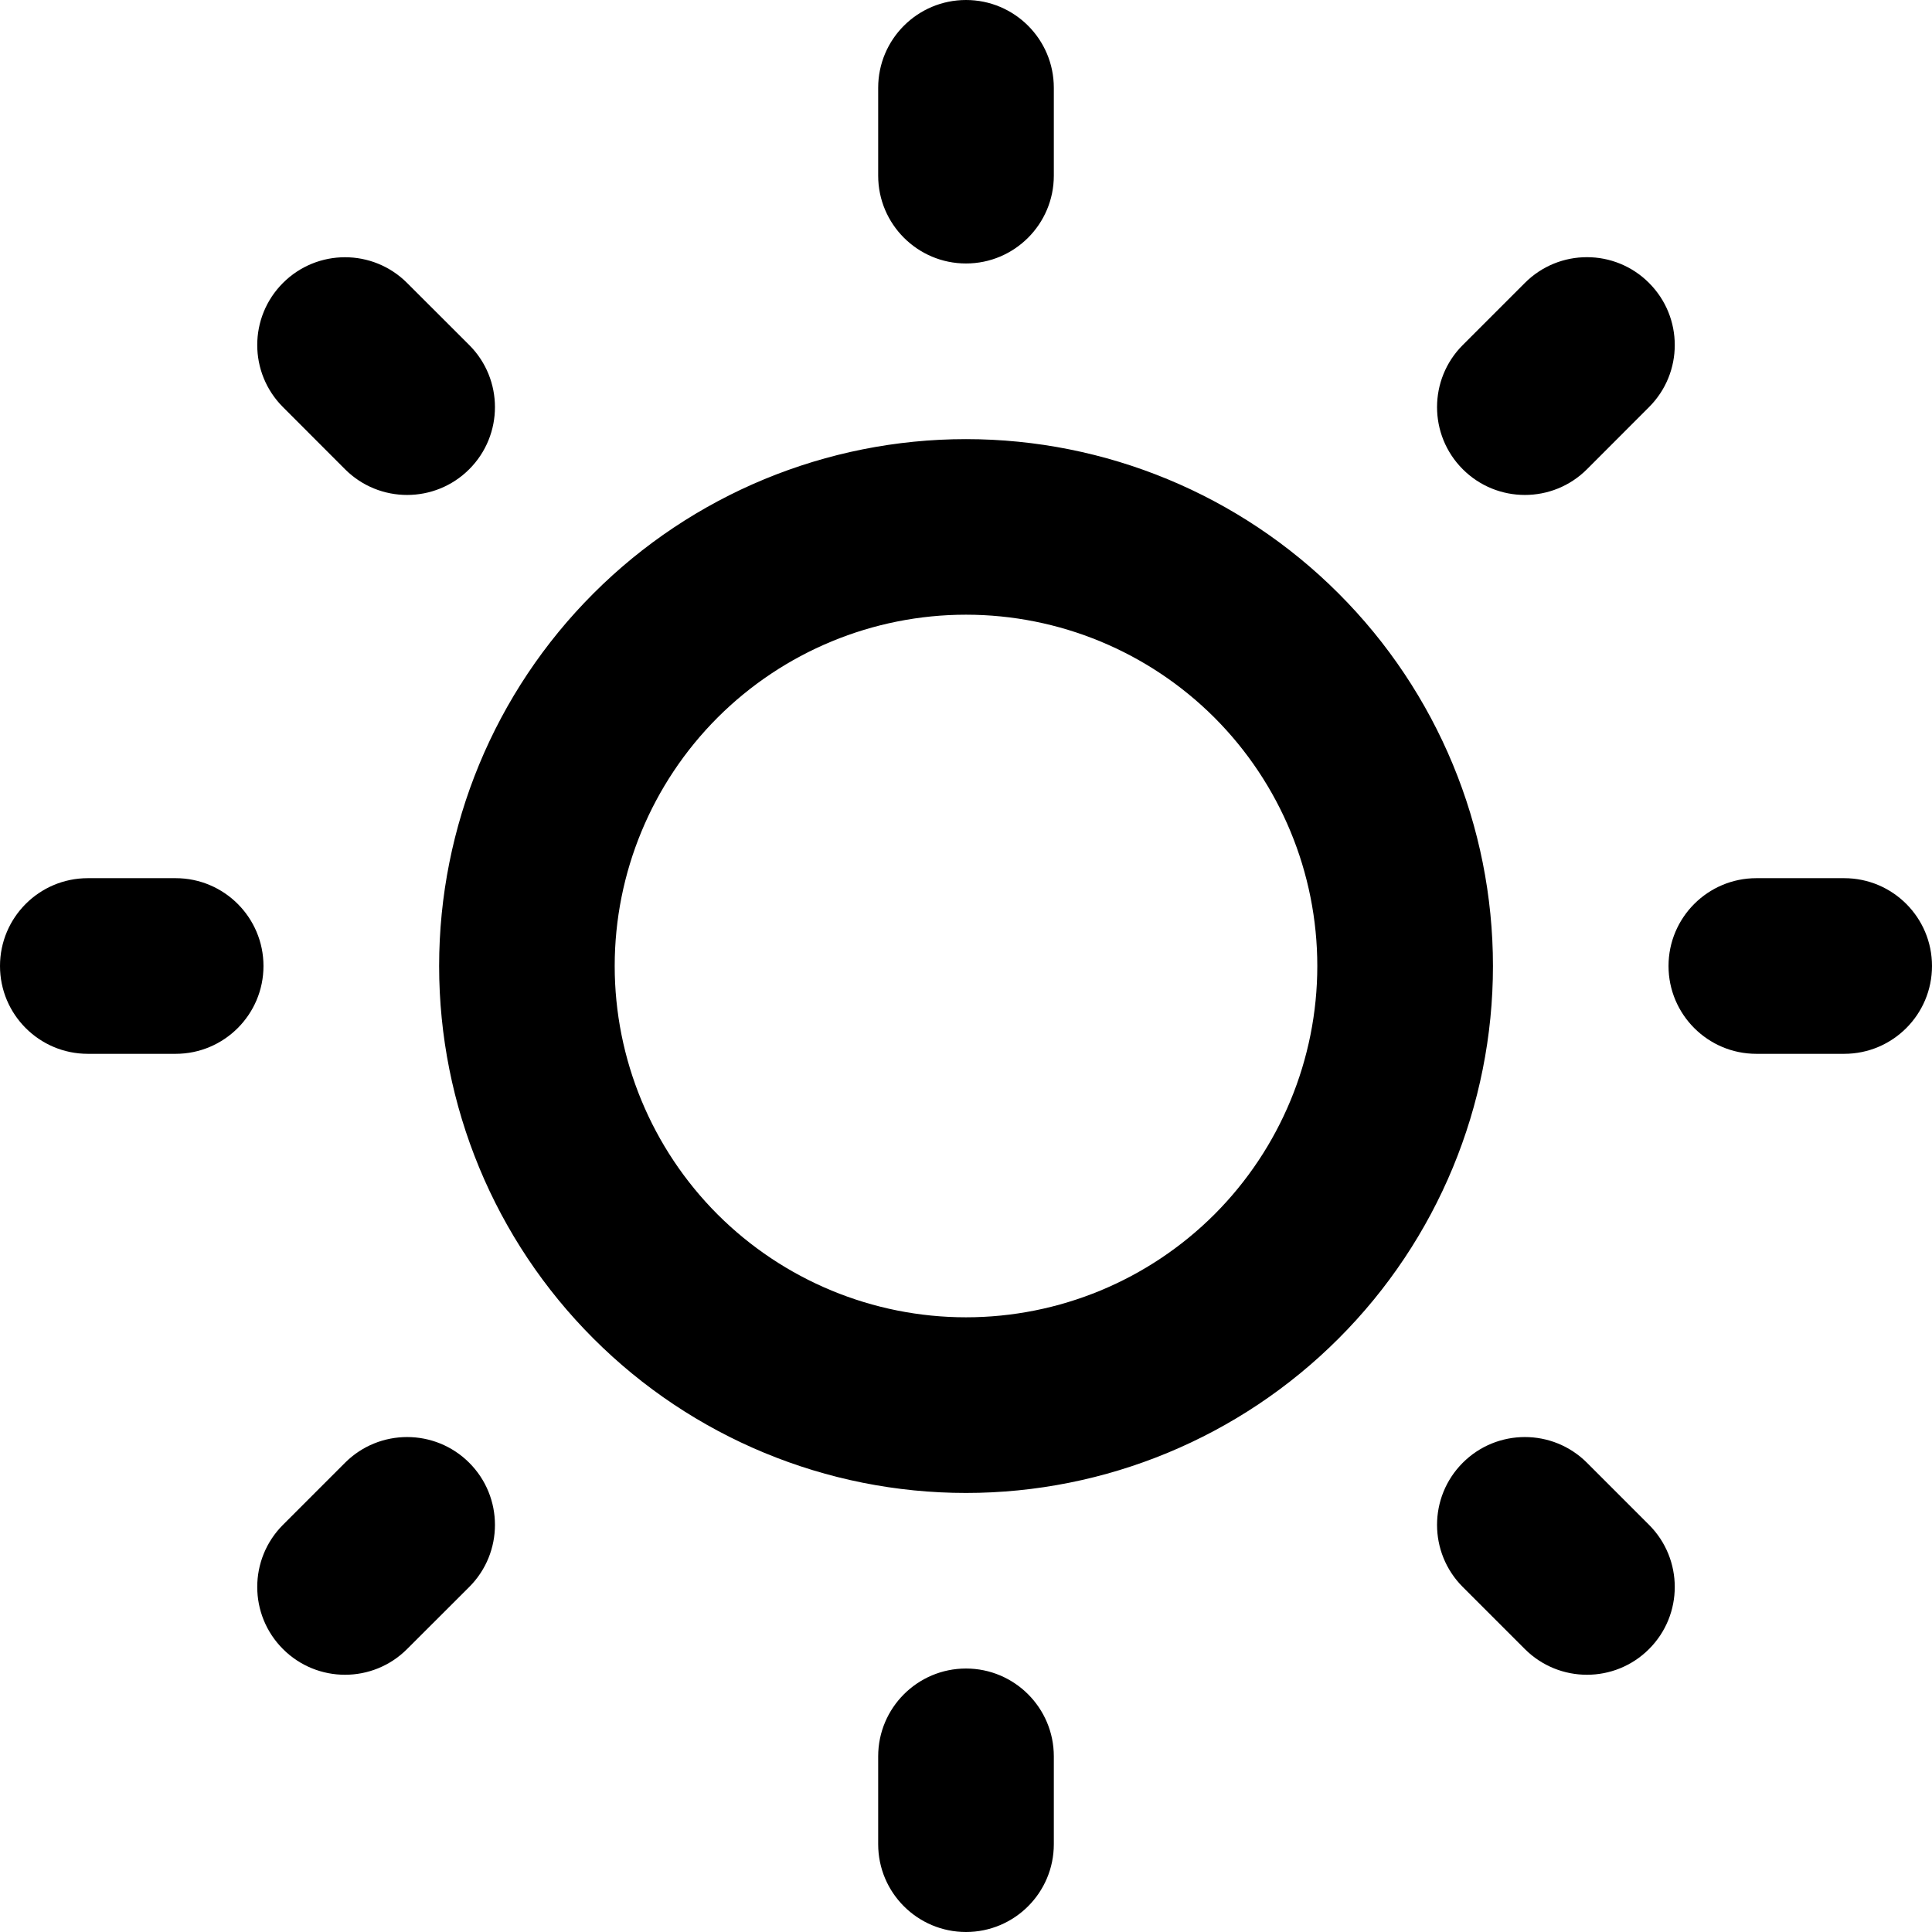
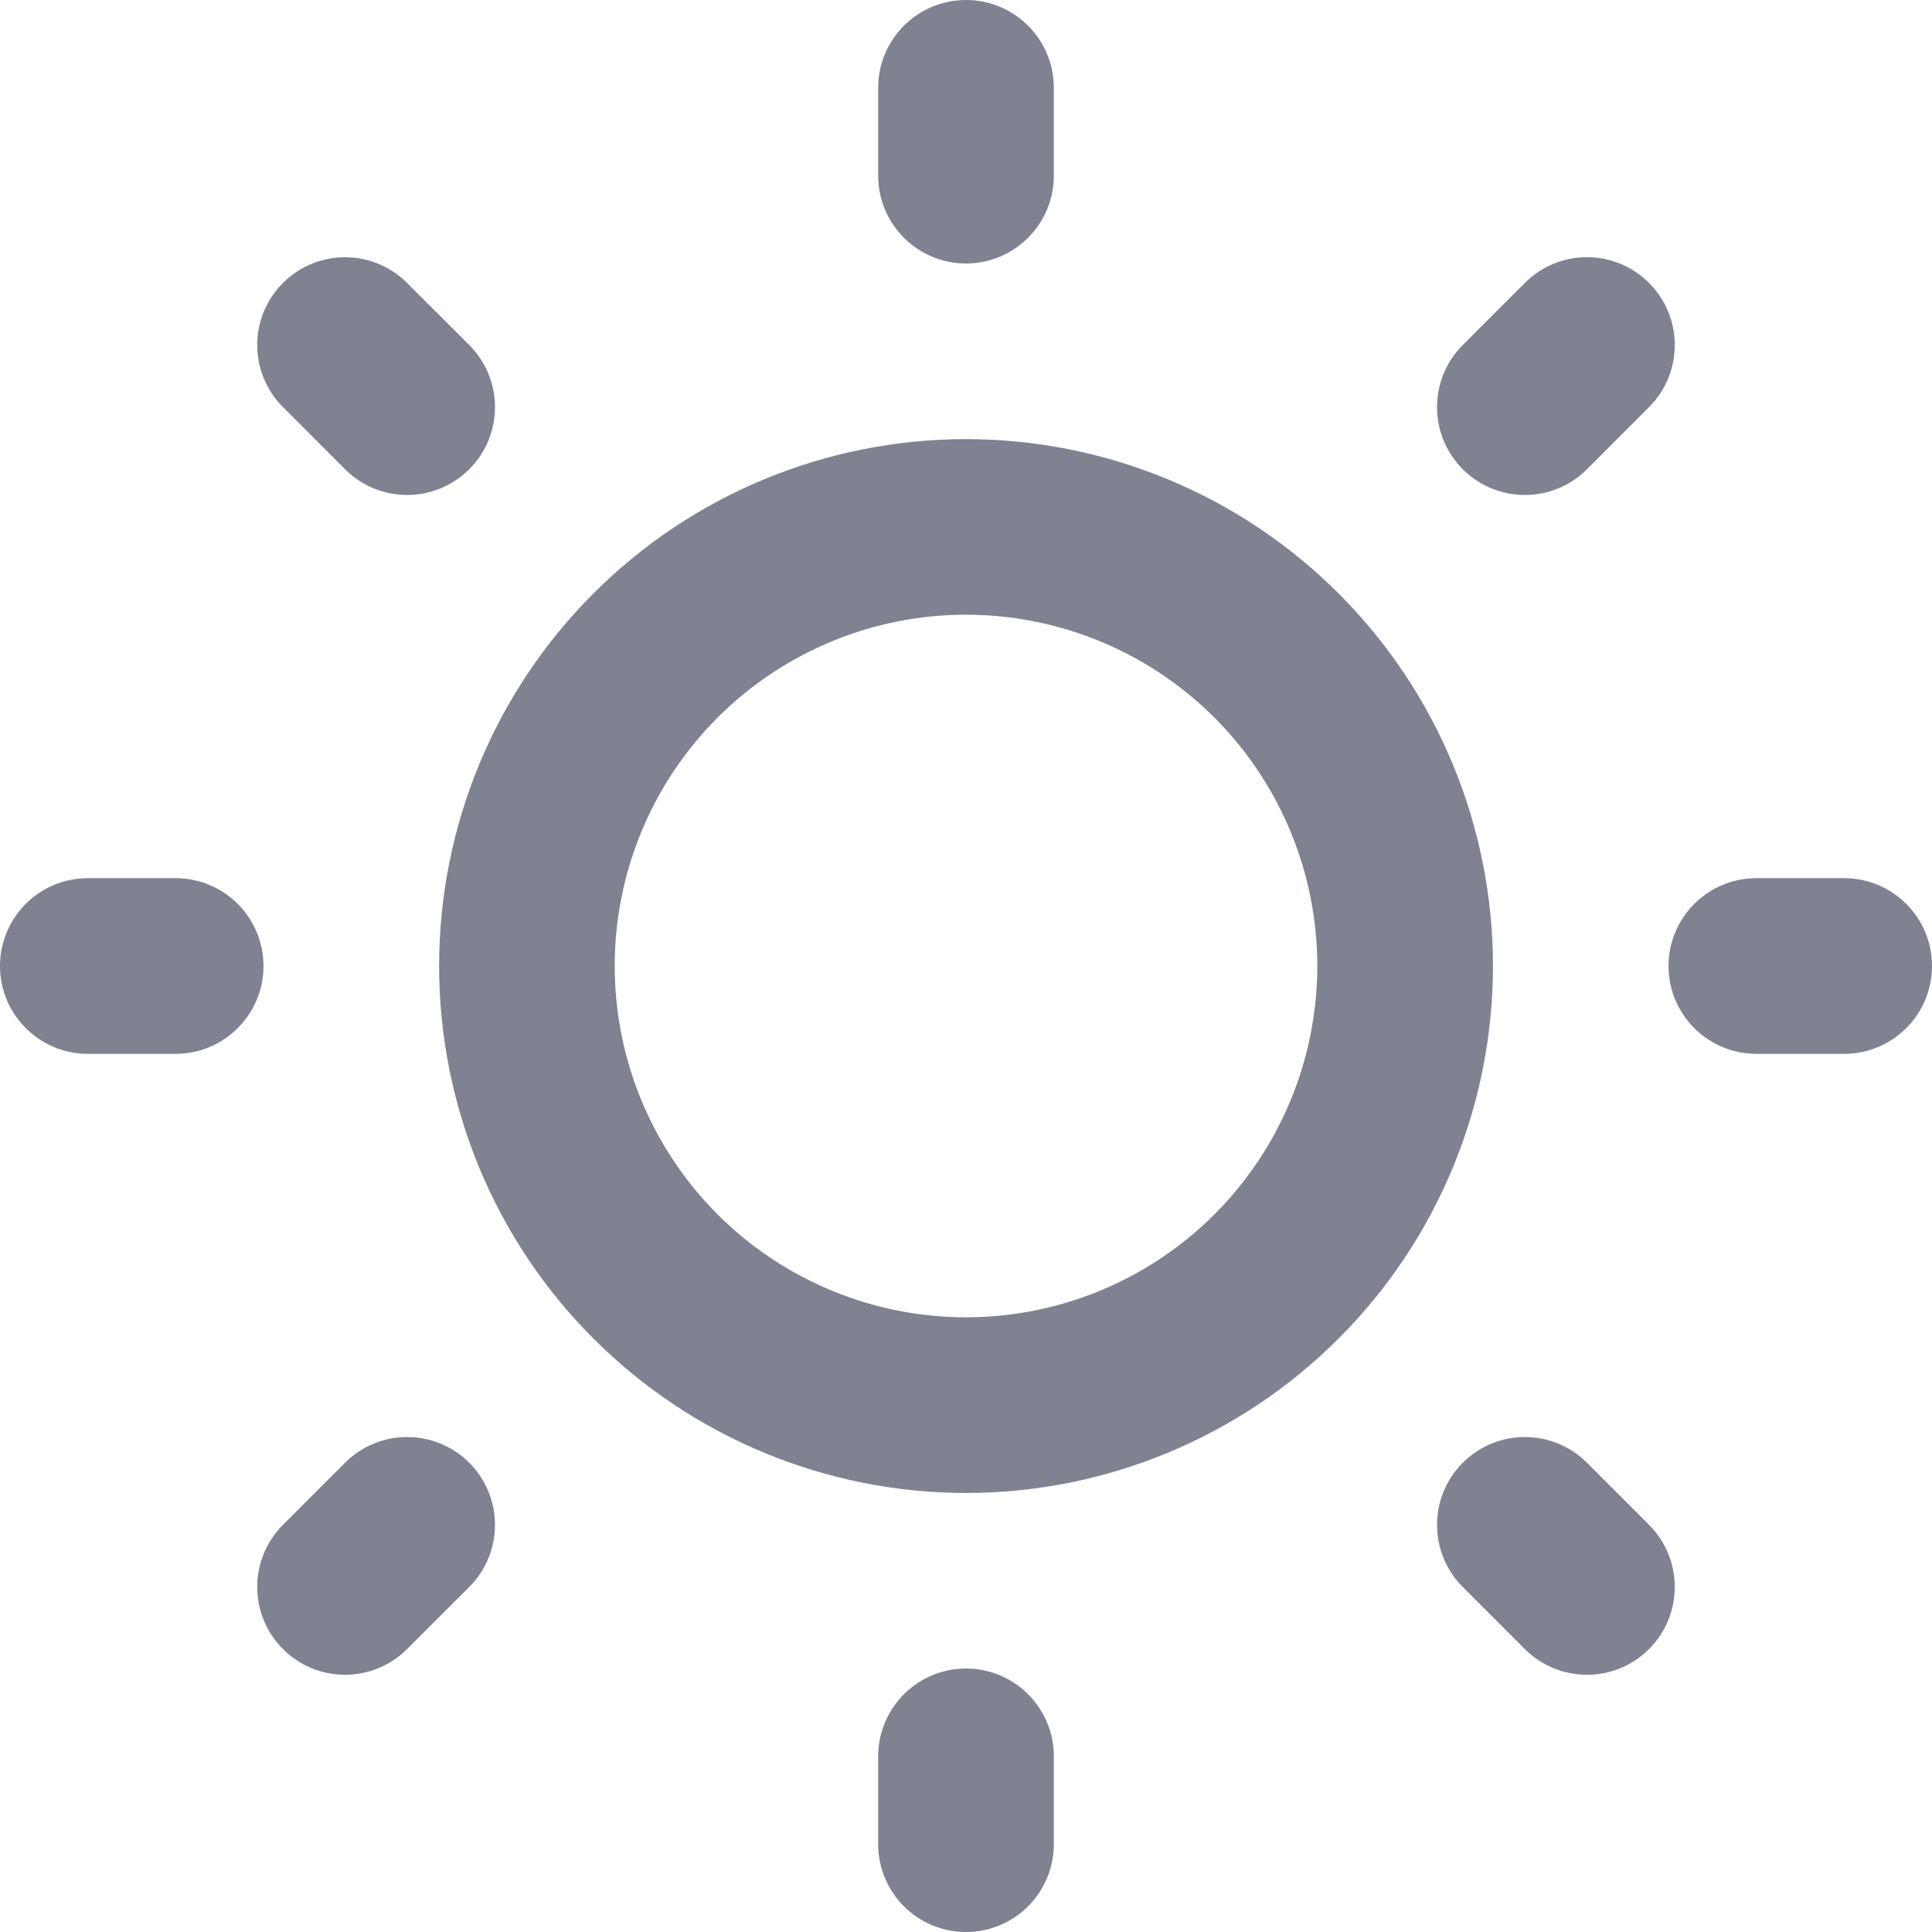
<svg xmlns="http://www.w3.org/2000/svg" width="24" height="24" viewBox="0 0 24 24" fill="none">
-   <path d="M12 18.546C10.264 18.546 8.599 17.856 7.372 16.628C6.144 15.401 5.455 13.736 5.455 12C5.455 10.264 6.144 8.599 7.372 7.372C8.599 6.144 10.264 5.455 12 5.455C13.736 5.455 15.401 6.144 16.628 7.372C17.856 8.599 18.546 10.264 18.546 12C18.546 13.736 17.856 15.401 16.628 16.628C15.401 17.856 13.736 18.546 12 18.546ZM12 16.364C13.157 16.364 14.267 15.904 15.086 15.086C15.904 14.267 16.364 13.157 16.364 12C16.364 10.843 15.904 9.733 15.086 8.914C14.267 8.096 13.157 7.636 12 7.636C10.843 7.636 9.733 8.096 8.914 8.914C8.096 9.733 7.636 10.843 7.636 12C7.636 13.157 8.096 14.267 8.914 15.086C9.733 15.904 10.843 16.364 12 16.364ZM10.909 1.091C10.909 0.488 11.398 0 12 0C12.602 0 13.091 0.488 13.091 1.091V2.182C13.091 2.784 12.602 3.273 12 3.273C11.398 3.273 10.909 2.784 10.909 2.182V1.091ZM10.909 21.818C10.909 21.216 11.398 20.727 12 20.727C12.602 20.727 13.091 21.216 13.091 21.818V22.909C13.091 23.512 12.602 24 12 24C11.398 24 10.909 23.512 10.909 22.909V21.818ZM3.515 5.057C3.089 4.631 3.089 3.941 3.515 3.515C3.941 3.089 4.631 3.089 5.057 3.515L5.829 4.286C6.255 4.712 6.255 5.403 5.829 5.829C5.403 6.255 4.712 6.255 4.286 5.829L3.515 5.057ZM18.171 19.714C17.745 19.288 17.745 18.597 18.171 18.171C18.597 17.745 19.288 17.745 19.714 18.171L20.485 18.942C20.911 19.369 20.911 20.059 20.485 20.485C20.059 20.911 19.369 20.911 18.942 20.485L18.171 19.714ZM18.942 3.515C19.368 3.088 20.059 3.088 20.485 3.515C20.911 3.941 20.911 4.631 20.485 5.057L19.714 5.829C19.288 6.255 18.597 6.255 18.171 5.829C17.745 5.403 17.745 4.712 18.171 4.286L18.942 3.515ZM4.286 18.171C4.712 17.745 5.403 17.745 5.829 18.171C6.255 18.597 6.255 19.288 5.829 19.714L5.057 20.485C4.631 20.911 3.941 20.911 3.515 20.485C3.089 20.059 3.089 19.369 3.515 18.942L4.286 18.171ZM22.909 10.909C23.512 10.909 24 11.398 24 12C24 12.602 23.512 13.091 22.909 13.091H21.818C21.216 13.091 20.727 12.602 20.727 12C20.727 11.398 21.216 10.909 21.818 10.909H22.909ZM2.182 10.909C2.784 10.909 3.273 11.398 3.273 12C3.273 12.602 2.784 13.091 2.182 13.091H1.091C0.488 13.091 0 12.602 0 12C0 11.398 0.488 10.909 1.091 10.909H2.182Z" fill="#000000" />
+   <path d="M12 18.546C10.264 18.546 8.599 17.856 7.372 16.628C6.144 15.401 5.455 13.736 5.455 12C5.455 10.264 6.144 8.599 7.372 7.372C8.599 6.144 10.264 5.455 12 5.455C13.736 5.455 15.401 6.144 16.628 7.372C17.856 8.599 18.546 10.264 18.546 12C18.546 13.736 17.856 15.401 16.628 16.628C15.401 17.856 13.736 18.546 12 18.546ZM12 16.364C13.157 16.364 14.267 15.904 15.086 15.086C15.904 14.267 16.364 13.157 16.364 12C16.364 10.843 15.904 9.733 15.086 8.914C14.267 8.096 13.157 7.636 12 7.636C10.843 7.636 9.733 8.096 8.914 8.914C8.096 9.733 7.636 10.843 7.636 12C7.636 13.157 8.096 14.267 8.914 15.086C9.733 15.904 10.843 16.364 12 16.364ZM10.909 1.091C10.909 0.488 11.398 0 12 0C12.602 0 13.091 0.488 13.091 1.091V2.182C13.091 2.784 12.602 3.273 12 3.273C11.398 3.273 10.909 2.784 10.909 2.182V1.091ZM10.909 21.818C10.909 21.216 11.398 20.727 12 20.727C12.602 20.727 13.091 21.216 13.091 21.818V22.909C13.091 23.512 12.602 24 12 24C11.398 24 10.909 23.512 10.909 22.909V21.818ZM3.515 5.057C3.089 4.631 3.089 3.941 3.515 3.515C3.941 3.089 4.631 3.089 5.057 3.515L5.829 4.286C6.255 4.712 6.255 5.403 5.829 5.829C5.403 6.255 4.712 6.255 4.286 5.829L3.515 5.057ZM18.171 19.714C17.745 19.288 17.745 18.597 18.171 18.171C18.597 17.745 19.288 17.745 19.714 18.171L20.485 18.942C20.911 19.369 20.911 20.059 20.485 20.485C20.059 20.911 19.369 20.911 18.942 20.485L18.171 19.714ZM18.942 3.515C19.368 3.088 20.059 3.088 20.485 3.515C20.911 3.941 20.911 4.631 20.485 5.057L19.714 5.829C19.288 6.255 18.597 6.255 18.171 5.829C17.745 5.403 17.745 4.712 18.171 4.286L18.942 3.515ZM4.286 18.171C4.712 17.745 5.403 17.745 5.829 18.171C6.255 18.597 6.255 19.288 5.829 19.714L5.057 20.485C4.631 20.911 3.941 20.911 3.515 20.485C3.089 20.059 3.089 19.369 3.515 18.942L4.286 18.171ZM22.909 10.909C23.512 10.909 24 11.398 24 12C24 12.602 23.512 13.091 22.909 13.091H21.818C21.216 13.091 20.727 12.602 20.727 12C20.727 11.398 21.216 10.909 21.818 10.909H22.909ZM2.182 10.909C2.784 10.909 3.273 11.398 3.273 12C3.273 12.602 2.784 13.091 2.182 13.091H1.091C0.488 13.091 0 12.602 0 12C0 11.398 0.488 10.909 1.091 10.909H2.182Z" fill="#808191" />
</svg>
